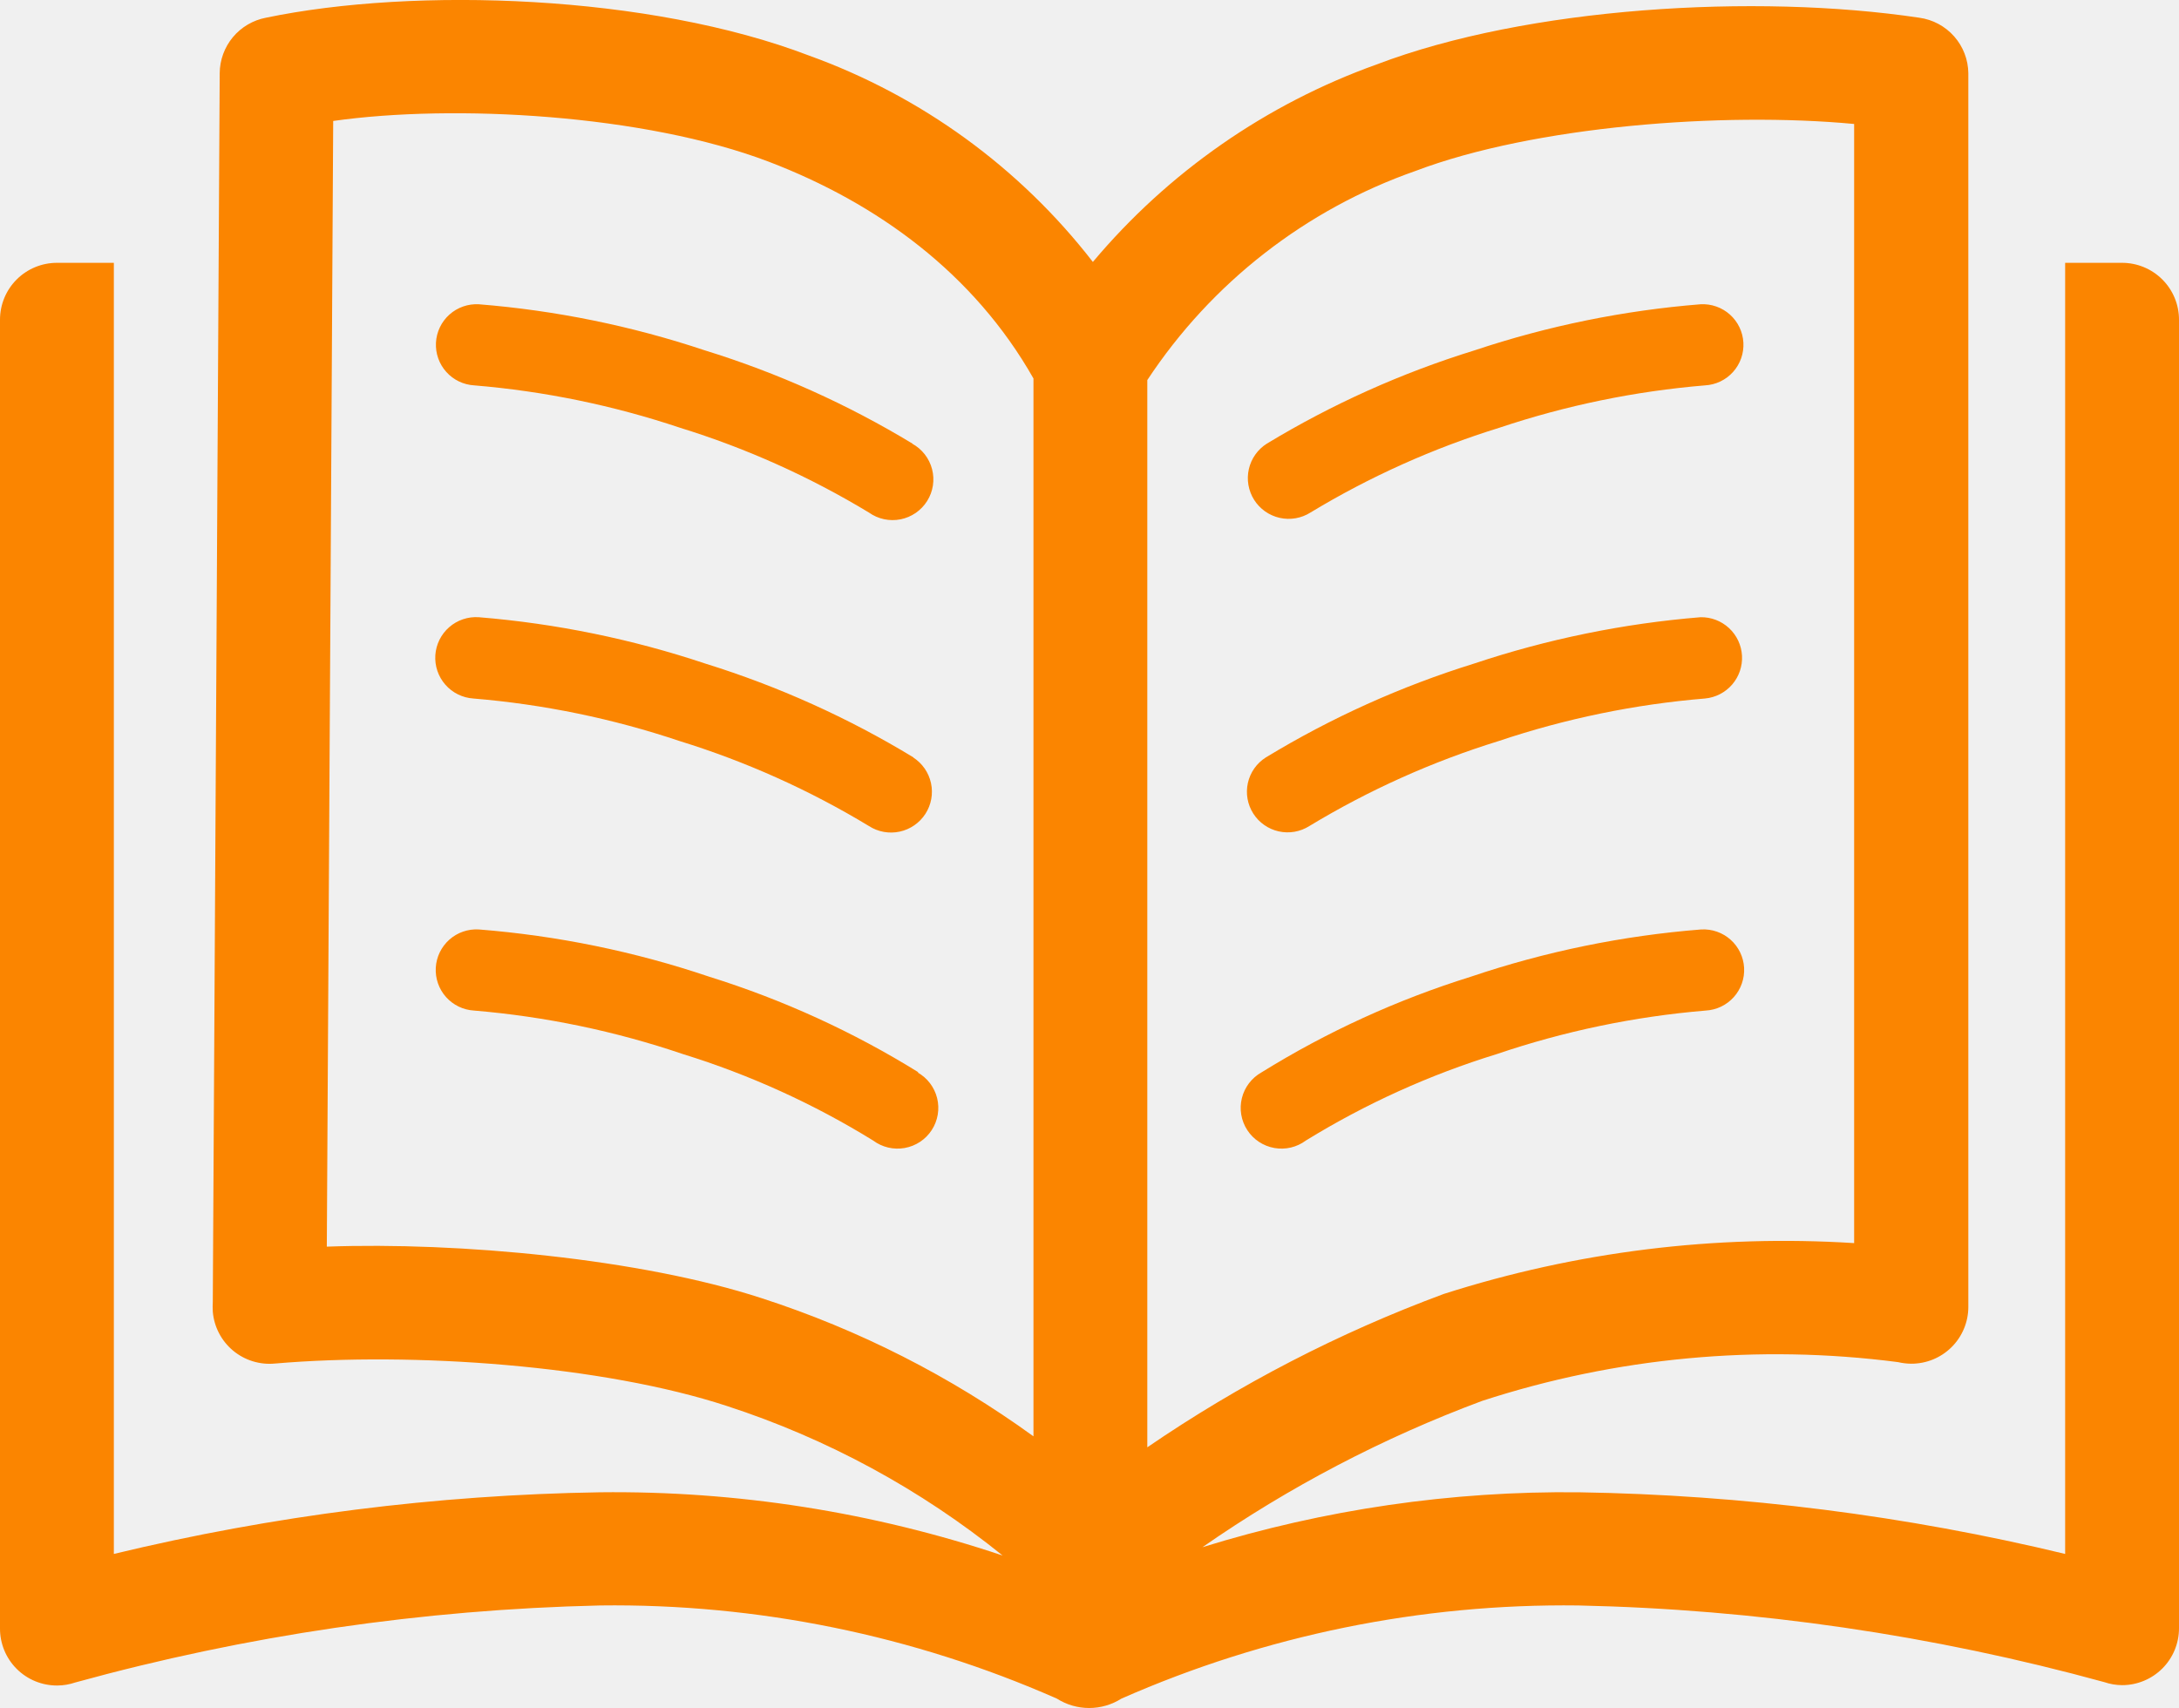
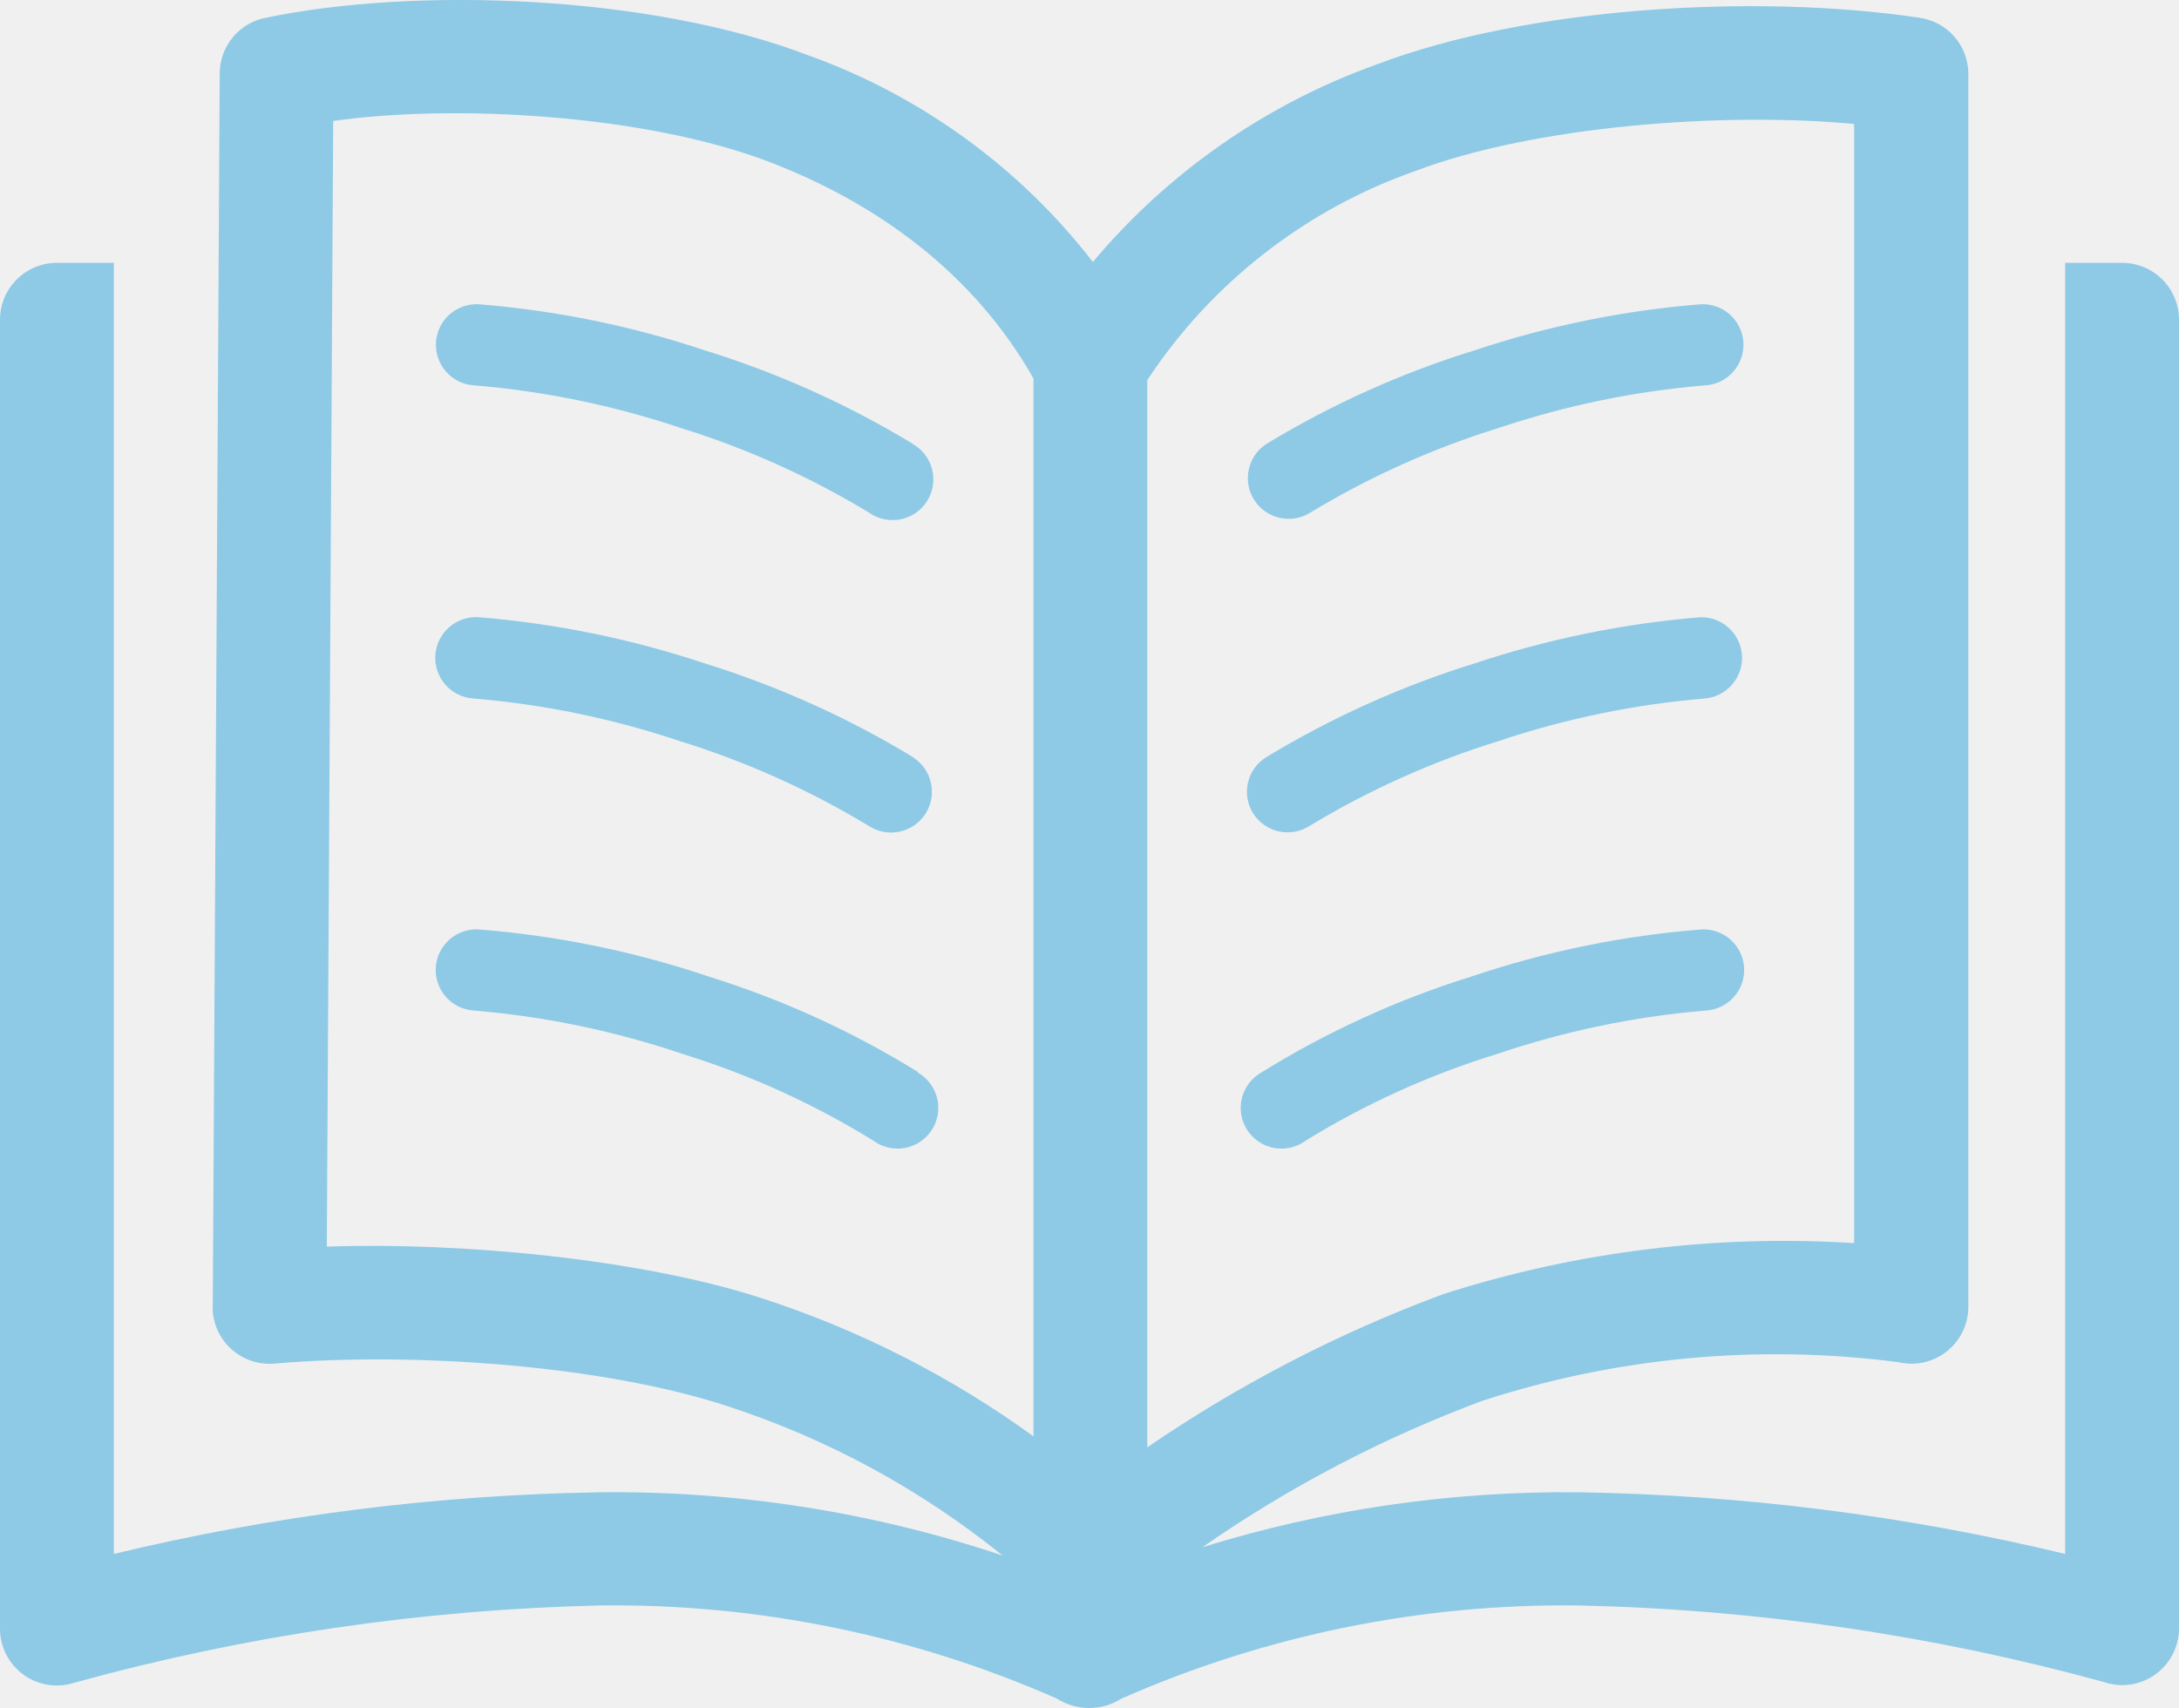
<svg xmlns="http://www.w3.org/2000/svg" width="250" height="196" viewBox="0 0 250 196" fill="none">
  <g clip-path="url(#clip0_23_2)">
-     <path d="M24.414 149.398C24.685 102.329 24.95 55.327 25.207 8.394C25.219 6.883 25.754 5.423 26.722 4.263C27.691 3.103 29.032 2.315 30.518 2.032C47.607 -1.524 74.544 -0.63 92.835 6.382C105.715 11.028 117.005 19.24 125.387 30.058C134.036 19.758 145.27 11.938 157.939 7.398C175.212 0.813 201.416 -0.772 220.195 2.032C221.745 2.242 223.167 3.003 224.202 4.175C225.237 5.346 225.815 6.851 225.83 8.414V149.988C225.827 150.846 225.655 151.696 225.323 152.487C224.991 153.279 224.506 153.998 223.896 154.602C223.285 155.206 222.561 155.684 221.766 156.008C220.97 156.332 220.118 156.496 219.259 156.491C218.752 156.484 218.247 156.423 217.753 156.308C201.717 154.23 185.418 155.75 170.044 160.759C158.687 164.988 147.907 170.628 137.96 177.546C151.948 173.21 166.528 171.084 181.173 171.246C199.965 171.545 218.667 173.917 236.938 178.319V30.16H243.469C245.201 30.16 246.862 30.848 248.087 32.071C249.312 33.294 250 34.954 250 36.684V186.854C250 188.585 249.312 190.244 248.087 191.468C246.862 192.691 245.201 193.378 243.469 193.378C242.777 193.373 242.09 193.256 241.435 193.033C221.753 187.627 201.478 184.671 181.071 184.233C163.037 184.005 145.164 187.651 128.662 194.923C127.555 195.626 126.271 196 124.959 196C123.648 196 122.363 195.626 121.257 194.923C104.756 187.649 86.882 184.004 68.848 184.233C48.486 184.696 28.26 187.665 8.626 193.073C7.971 193.297 7.284 193.413 6.592 193.419C5.726 193.427 4.866 193.263 4.064 192.936C3.262 192.609 2.533 192.126 1.92 191.516C1.306 190.905 0.821 190.178 0.491 189.378C0.162 188.577 -0.005 187.72 6.49344e-06 186.854V36.684C6.49344e-06 34.954 0.688 33.294 1.913 32.071C3.138 30.848 4.799 30.16 6.531 30.16H13.062V178.319C31.333 173.917 50.035 171.545 68.827 171.246C84.527 171.06 100.146 173.513 115.031 178.501C105.628 170.904 94.913 165.091 83.415 161.348C69.173 156.674 47.445 155.109 31.555 156.471C30.694 156.555 29.824 156.466 28.997 156.211C28.17 155.957 27.402 155.54 26.737 154.986C26.073 154.432 25.525 153.751 25.127 152.984C24.728 152.217 24.485 151.378 24.414 150.516C24.393 150.144 24.393 149.771 24.414 149.398ZM149.821 130.883C149.308 131.265 148.722 131.538 148.099 131.685C147.476 131.831 146.83 131.849 146.2 131.736C145.57 131.623 144.97 131.383 144.437 131.029C143.904 130.676 143.449 130.217 143.101 129.681C142.752 129.145 142.518 128.543 142.411 127.913C142.305 127.282 142.329 126.637 142.482 126.016C142.635 125.396 142.914 124.813 143.302 124.304C143.689 123.796 144.177 123.372 144.735 123.059C152.241 118.403 160.308 114.716 168.742 112.084C177.3 109.191 186.184 107.368 195.19 106.658C195.802 106.625 196.415 106.712 196.993 106.915C197.571 107.118 198.103 107.433 198.559 107.841C199.016 108.25 199.387 108.744 199.652 109.296C199.917 109.848 200.07 110.447 200.104 111.058C200.137 111.669 200.05 112.281 199.846 112.858C199.643 113.436 199.328 113.967 198.919 114.423C198.51 114.879 198.015 115.25 197.463 115.515C196.91 115.779 196.311 115.933 195.699 115.966C187.529 116.649 179.474 118.328 171.712 120.966C164.024 123.333 156.669 126.666 149.821 130.883ZM150.228 94.789C149.184 95.452 147.919 95.673 146.711 95.405C145.504 95.136 144.452 94.399 143.789 93.356C143.125 92.313 142.903 91.049 143.172 89.843C143.441 88.637 144.179 87.587 145.223 86.924C152.714 82.371 160.735 78.754 169.108 76.152C177.528 73.337 186.259 71.549 195.109 70.828C196.32 70.807 197.491 71.256 198.378 72.08C199.264 72.904 199.796 74.039 199.862 75.247C199.927 76.455 199.522 77.641 198.731 78.556C197.939 79.472 196.823 80.045 195.618 80.156C187.563 80.824 179.618 82.461 171.956 85.034C164.342 87.388 157.045 90.664 150.228 94.789ZM150.35 58.816C149.83 59.145 149.251 59.367 148.645 59.472C148.039 59.577 147.419 59.561 146.819 59.426C146.219 59.291 145.652 59.04 145.149 58.686C144.647 58.332 144.219 57.882 143.89 57.363C143.562 56.844 143.339 56.265 143.234 55.66C143.129 55.055 143.145 54.435 143.28 53.836C143.415 53.237 143.667 52.67 144.021 52.168C144.376 51.666 144.825 51.239 145.345 50.91C152.825 46.379 160.833 42.782 169.189 40.2C177.583 37.397 186.287 35.622 195.109 34.916C195.721 34.883 196.333 34.97 196.911 35.173C197.489 35.376 198.022 35.691 198.478 36.099C198.934 36.508 199.305 37.002 199.57 37.554C199.835 38.106 199.989 38.705 200.022 39.316C200.056 39.927 199.968 40.539 199.765 41.116C199.562 41.694 199.247 42.225 198.838 42.681C198.429 43.137 197.934 43.508 197.381 43.773C196.829 44.037 196.23 44.191 195.618 44.224C187.591 44.892 179.674 46.523 172.038 49.081C164.438 51.43 157.154 54.699 150.35 58.816ZM105.265 123.059C105.823 123.372 106.311 123.796 106.698 124.304C107.086 124.813 107.365 125.396 107.518 126.016C107.671 126.637 107.695 127.282 107.589 127.913C107.482 128.543 107.248 129.145 106.899 129.681C106.551 130.217 106.096 130.676 105.563 131.029C105.03 131.383 104.43 131.623 103.8 131.736C103.17 131.849 102.524 131.831 101.901 131.685C101.278 131.538 100.692 131.265 100.179 130.883C93.357 126.672 86.029 123.339 78.369 120.966C70.608 118.328 62.552 116.649 54.382 115.966C53.77 115.93 53.172 115.774 52.62 115.507C52.069 115.24 51.575 114.867 51.168 114.409C50.761 113.951 50.448 113.418 50.248 112.84C50.047 112.261 49.962 111.649 49.998 111.038C50.034 110.426 50.19 109.828 50.458 109.277C50.725 108.727 51.099 108.234 51.557 107.827C52.015 107.42 52.549 107.108 53.128 106.907C53.707 106.707 54.32 106.622 54.932 106.658C63.938 107.368 72.822 109.191 81.38 112.084C89.814 114.716 97.881 118.403 105.387 123.059H105.265ZM104.777 86.924C105.821 87.597 106.555 88.658 106.816 89.872C107.077 91.086 106.845 92.354 106.171 93.397C105.496 94.44 104.435 95.172 103.219 95.433C102.004 95.695 100.735 95.463 99.691 94.789C92.874 90.664 85.576 87.388 77.962 85.034C70.301 82.461 62.356 80.824 54.301 80.156C53.063 80.073 51.908 79.501 51.092 78.567C50.275 77.633 49.864 76.414 49.947 75.177C50.031 73.94 50.603 72.787 51.538 71.971C52.472 71.155 53.693 70.744 54.932 70.828C63.782 71.549 72.512 73.337 80.933 76.152C89.305 78.754 97.327 82.371 104.818 86.924H104.777ZM104.655 50.91C105.214 51.217 105.705 51.633 106.098 52.136C106.49 52.638 106.775 53.216 106.936 53.832C107.097 54.449 107.13 55.092 107.033 55.721C106.936 56.351 106.711 56.955 106.372 57.494C106.033 58.034 105.587 58.499 105.062 58.86C104.536 59.222 103.943 59.472 103.317 59.596C102.691 59.72 102.047 59.714 101.423 59.58C100.8 59.446 100.21 59.186 99.691 58.816C92.886 54.699 85.603 51.43 78.003 49.081C70.367 46.523 62.45 44.892 54.423 44.224C53.811 44.191 53.212 44.037 52.659 43.773C52.107 43.508 51.612 43.137 51.203 42.681C50.794 42.225 50.479 41.694 50.276 41.116C50.072 40.539 49.985 39.927 50.018 39.316C50.052 38.705 50.205 38.106 50.47 37.554C50.735 37.002 51.106 36.508 51.563 36.099C52.019 35.691 52.551 35.376 53.129 35.173C53.707 34.97 54.32 34.883 54.932 34.916C63.754 35.622 72.457 37.397 80.851 40.2C89.208 42.782 97.216 46.379 104.696 50.91H104.655ZM212.728 14.226C197.632 12.804 175.985 14.47 162.415 19.612C149.8 24.03 138.985 32.462 131.632 43.614V166.084C142.205 158.845 153.63 152.934 165.649 148.484C180.841 143.623 196.808 141.645 212.728 142.651V14.226ZM118.571 164.824V43.431C111.735 31.38 100.688 23.331 88.196 18.555C73.954 13.129 52.083 11.91 38.228 13.881L37.496 143.057C52.612 142.509 73.486 144.439 87.382 148.971C98.547 152.587 109.072 157.937 118.571 164.824Z" fill="#FB8500" />
+     <path d="M24.414 149.398C24.685 102.329 24.95 55.327 25.207 8.394C25.219 6.883 25.754 5.423 26.722 4.263C27.691 3.103 29.032 2.315 30.518 2.032C47.607 -1.524 74.544 -0.63 92.835 6.382C105.715 11.028 117.005 19.24 125.387 30.058C134.036 19.758 145.27 11.938 157.939 7.398C175.212 0.813 201.416 -0.772 220.195 2.032C221.745 2.242 223.167 3.003 224.202 4.175C225.237 5.346 225.815 6.851 225.83 8.414V149.988C225.827 150.846 225.655 151.696 225.323 152.487C224.991 153.279 224.506 153.998 223.896 154.602C223.285 155.206 222.561 155.684 221.766 156.008C220.97 156.332 220.118 156.496 219.259 156.491C218.752 156.484 218.247 156.423 217.753 156.308C201.717 154.23 185.418 155.75 170.044 160.759C158.687 164.988 147.907 170.628 137.96 177.546C151.948 173.21 166.528 171.084 181.173 171.246C199.965 171.545 218.667 173.917 236.938 178.319V30.16H243.469C245.201 30.16 246.862 30.848 248.087 32.071C249.312 33.294 250 34.954 250 36.684V186.854C250 188.585 249.312 190.244 248.087 191.468C246.862 192.691 245.201 193.378 243.469 193.378C242.777 193.373 242.09 193.256 241.435 193.033C221.753 187.627 201.478 184.671 181.071 184.233C163.037 184.005 145.164 187.651 128.662 194.923C127.555 195.626 126.271 196 124.959 196C123.648 196 122.363 195.626 121.257 194.923C104.756 187.649 86.882 184.004 68.848 184.233C48.486 184.696 28.26 187.665 8.626 193.073C7.971 193.297 7.284 193.413 6.592 193.419C5.726 193.427 4.866 193.263 4.064 192.936C3.262 192.609 2.533 192.126 1.92 191.516C1.306 190.905 0.821 190.178 0.491 189.378C0.162 188.577 -0.005 187.72 6.49344e-06 186.854V36.684C6.49344e-06 34.954 0.688 33.294 1.913 32.071C3.138 30.848 4.799 30.16 6.531 30.16H13.062V178.319C31.333 173.917 50.035 171.545 68.827 171.246C84.527 171.06 100.146 173.513 115.031 178.501C105.628 170.904 94.913 165.091 83.415 161.348C69.173 156.674 47.445 155.109 31.555 156.471C30.694 156.555 29.824 156.466 28.997 156.211C28.17 155.957 27.402 155.54 26.737 154.986C26.073 154.432 25.525 153.751 25.127 152.984C24.728 152.217 24.485 151.378 24.414 150.516C24.393 150.144 24.393 149.771 24.414 149.398ZM149.821 130.883C149.308 131.265 148.722 131.538 148.099 131.685C147.476 131.831 146.83 131.849 146.2 131.736C145.57 131.623 144.97 131.383 144.437 131.029C143.904 130.676 143.449 130.217 143.101 129.681C142.752 129.145 142.518 128.543 142.411 127.913C142.305 127.282 142.329 126.637 142.482 126.016C142.635 125.396 142.914 124.813 143.302 124.304C143.689 123.796 144.177 123.372 144.735 123.059C152.241 118.403 160.308 114.716 168.742 112.084C177.3 109.191 186.184 107.368 195.19 106.658C195.802 106.625 196.415 106.712 196.993 106.915C197.571 107.118 198.103 107.433 198.559 107.841C199.016 108.25 199.387 108.744 199.652 109.296C199.917 109.848 200.07 110.447 200.104 111.058C200.137 111.669 200.05 112.281 199.846 112.858C199.643 113.436 199.328 113.967 198.919 114.423C198.51 114.879 198.015 115.25 197.463 115.515C196.91 115.779 196.311 115.933 195.699 115.966C187.529 116.649 179.474 118.328 171.712 120.966C164.024 123.333 156.669 126.666 149.821 130.883ZM150.228 94.789C149.184 95.452 147.919 95.673 146.711 95.405C145.504 95.136 144.452 94.399 143.789 93.356C143.125 92.313 142.903 91.049 143.172 89.843C143.441 88.637 144.179 87.587 145.223 86.924C152.714 82.371 160.735 78.754 169.108 76.152C177.528 73.337 186.259 71.549 195.109 70.828C196.32 70.807 197.491 71.256 198.378 72.08C199.264 72.904 199.796 74.039 199.862 75.247C199.927 76.455 199.522 77.641 198.731 78.556C197.939 79.472 196.823 80.045 195.618 80.156C187.563 80.824 179.618 82.461 171.956 85.034C164.342 87.388 157.045 90.664 150.228 94.789ZM150.35 58.816C149.83 59.145 149.251 59.367 148.645 59.472C148.039 59.577 147.419 59.561 146.819 59.426C146.219 59.291 145.652 59.04 145.149 58.686C144.647 58.332 144.219 57.882 143.89 57.363C143.562 56.844 143.339 56.265 143.234 55.66C143.129 55.055 143.145 54.435 143.28 53.836C143.415 53.237 143.667 52.67 144.021 52.168C144.376 51.666 144.825 51.239 145.345 50.91C152.825 46.379 160.833 42.782 169.189 40.2C177.583 37.397 186.287 35.622 195.109 34.916C195.721 34.883 196.333 34.97 196.911 35.173C197.489 35.376 198.022 35.691 198.478 36.099C198.934 36.508 199.305 37.002 199.57 37.554C199.835 38.106 199.989 38.705 200.022 39.316C200.056 39.927 199.968 40.539 199.765 41.116C199.562 41.694 199.247 42.225 198.838 42.681C198.429 43.137 197.934 43.508 197.381 43.773C196.829 44.037 196.23 44.191 195.618 44.224C187.591 44.892 179.674 46.523 172.038 49.081C164.438 51.43 157.154 54.699 150.35 58.816ZM105.265 123.059C105.823 123.372 106.311 123.796 106.698 124.304C107.086 124.813 107.365 125.396 107.518 126.016C107.671 126.637 107.695 127.282 107.589 127.913C107.482 128.543 107.248 129.145 106.899 129.681C106.551 130.217 106.096 130.676 105.563 131.029C105.03 131.383 104.43 131.623 103.8 131.736C103.17 131.849 102.524 131.831 101.901 131.685C101.278 131.538 100.692 131.265 100.179 130.883C93.357 126.672 86.029 123.339 78.369 120.966C70.608 118.328 62.552 116.649 54.382 115.966C53.77 115.93 53.172 115.774 52.62 115.507C52.069 115.24 51.575 114.867 51.168 114.409C50.761 113.951 50.448 113.418 50.248 112.84C50.047 112.261 49.962 111.649 49.998 111.038C50.034 110.426 50.19 109.828 50.458 109.277C50.725 108.727 51.099 108.234 51.557 107.827C52.015 107.42 52.549 107.108 53.128 106.907C53.707 106.707 54.32 106.622 54.932 106.658C63.938 107.368 72.822 109.191 81.38 112.084C89.814 114.716 97.881 118.403 105.387 123.059H105.265ZM104.777 86.924C105.821 87.597 106.555 88.658 106.816 89.872C107.077 91.086 106.845 92.354 106.171 93.397C105.496 94.44 104.435 95.172 103.219 95.433C102.004 95.695 100.735 95.463 99.691 94.789C92.874 90.664 85.576 87.388 77.962 85.034C70.301 82.461 62.356 80.824 54.301 80.156C53.063 80.073 51.908 79.501 51.092 78.567C50.275 77.633 49.864 76.414 49.947 75.177C50.031 73.94 50.603 72.787 51.538 71.971C52.472 71.155 53.693 70.744 54.932 70.828C63.782 71.549 72.512 73.337 80.933 76.152C89.305 78.754 97.327 82.371 104.818 86.924H104.777ZM104.655 50.91C105.214 51.217 105.705 51.633 106.098 52.136C106.49 52.638 106.775 53.216 106.936 53.832C107.097 54.449 107.13 55.092 107.033 55.721C106.936 56.351 106.711 56.955 106.372 57.494C106.033 58.034 105.587 58.499 105.062 58.86C104.536 59.222 103.943 59.472 103.317 59.596C102.691 59.72 102.047 59.714 101.423 59.58C100.8 59.446 100.21 59.186 99.691 58.816C92.886 54.699 85.603 51.43 78.003 49.081C70.367 46.523 62.45 44.892 54.423 44.224C53.811 44.191 53.212 44.037 52.659 43.773C52.107 43.508 51.612 43.137 51.203 42.681C50.794 42.225 50.479 41.694 50.276 41.116C50.072 40.539 49.985 39.927 50.018 39.316C50.052 38.705 50.205 38.106 50.47 37.554C50.735 37.002 51.106 36.508 51.563 36.099C52.019 35.691 52.551 35.376 53.129 35.173C53.707 34.97 54.32 34.883 54.932 34.916C63.754 35.622 72.457 37.397 80.851 40.2C89.208 42.782 97.216 46.379 104.696 50.91H104.655ZM212.728 14.226C197.632 12.804 175.985 14.47 162.415 19.612C149.8 24.03 138.985 32.462 131.632 43.614V166.084C142.205 158.845 153.63 152.934 165.649 148.484C180.841 143.623 196.808 141.645 212.728 142.651V14.226ZM118.571 164.824V43.431C111.735 31.38 100.688 23.331 88.196 18.555C73.954 13.129 52.083 11.91 38.228 13.881L37.496 143.057C52.612 142.509 73.486 144.439 87.382 148.971C98.547 152.587 109.072 157.937 118.571 164.824Z" fill="#8ECAE6" />
  </g>
  <defs>
    <clipPath id="clip0_23_2">
      <rect width="250" height="196" fill="white" />
    </clipPath>
  </defs>
</svg>
